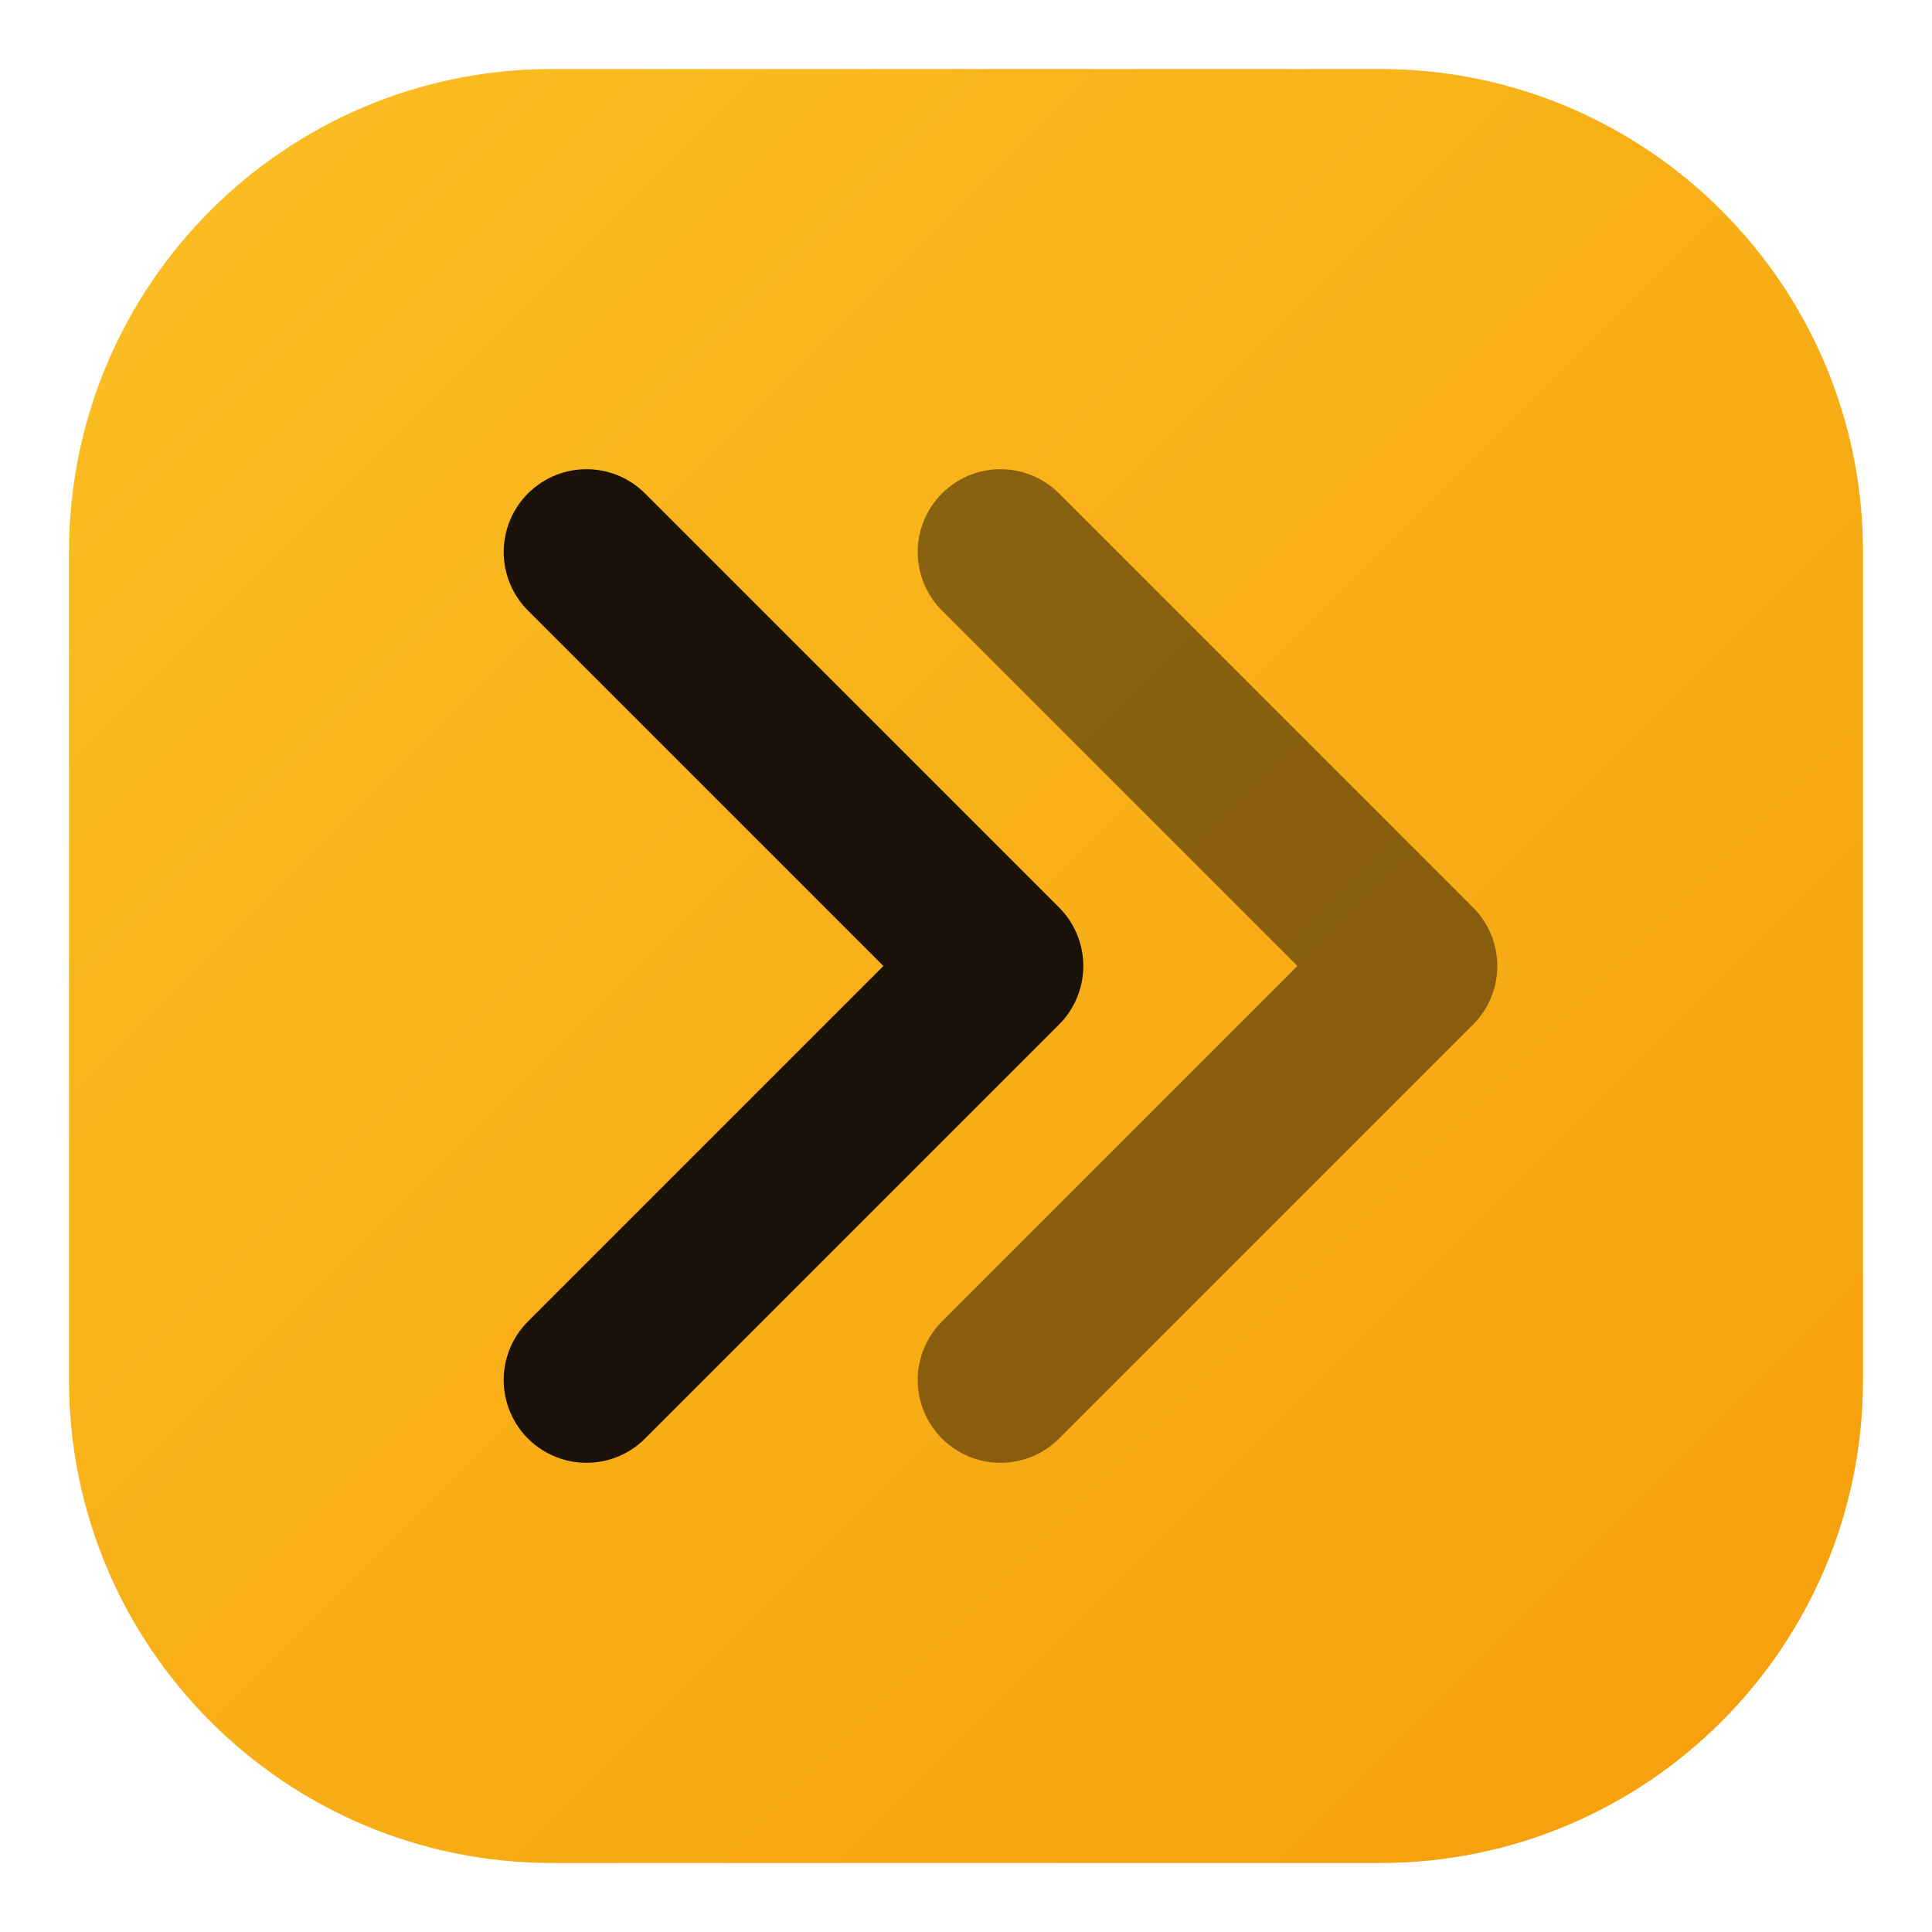
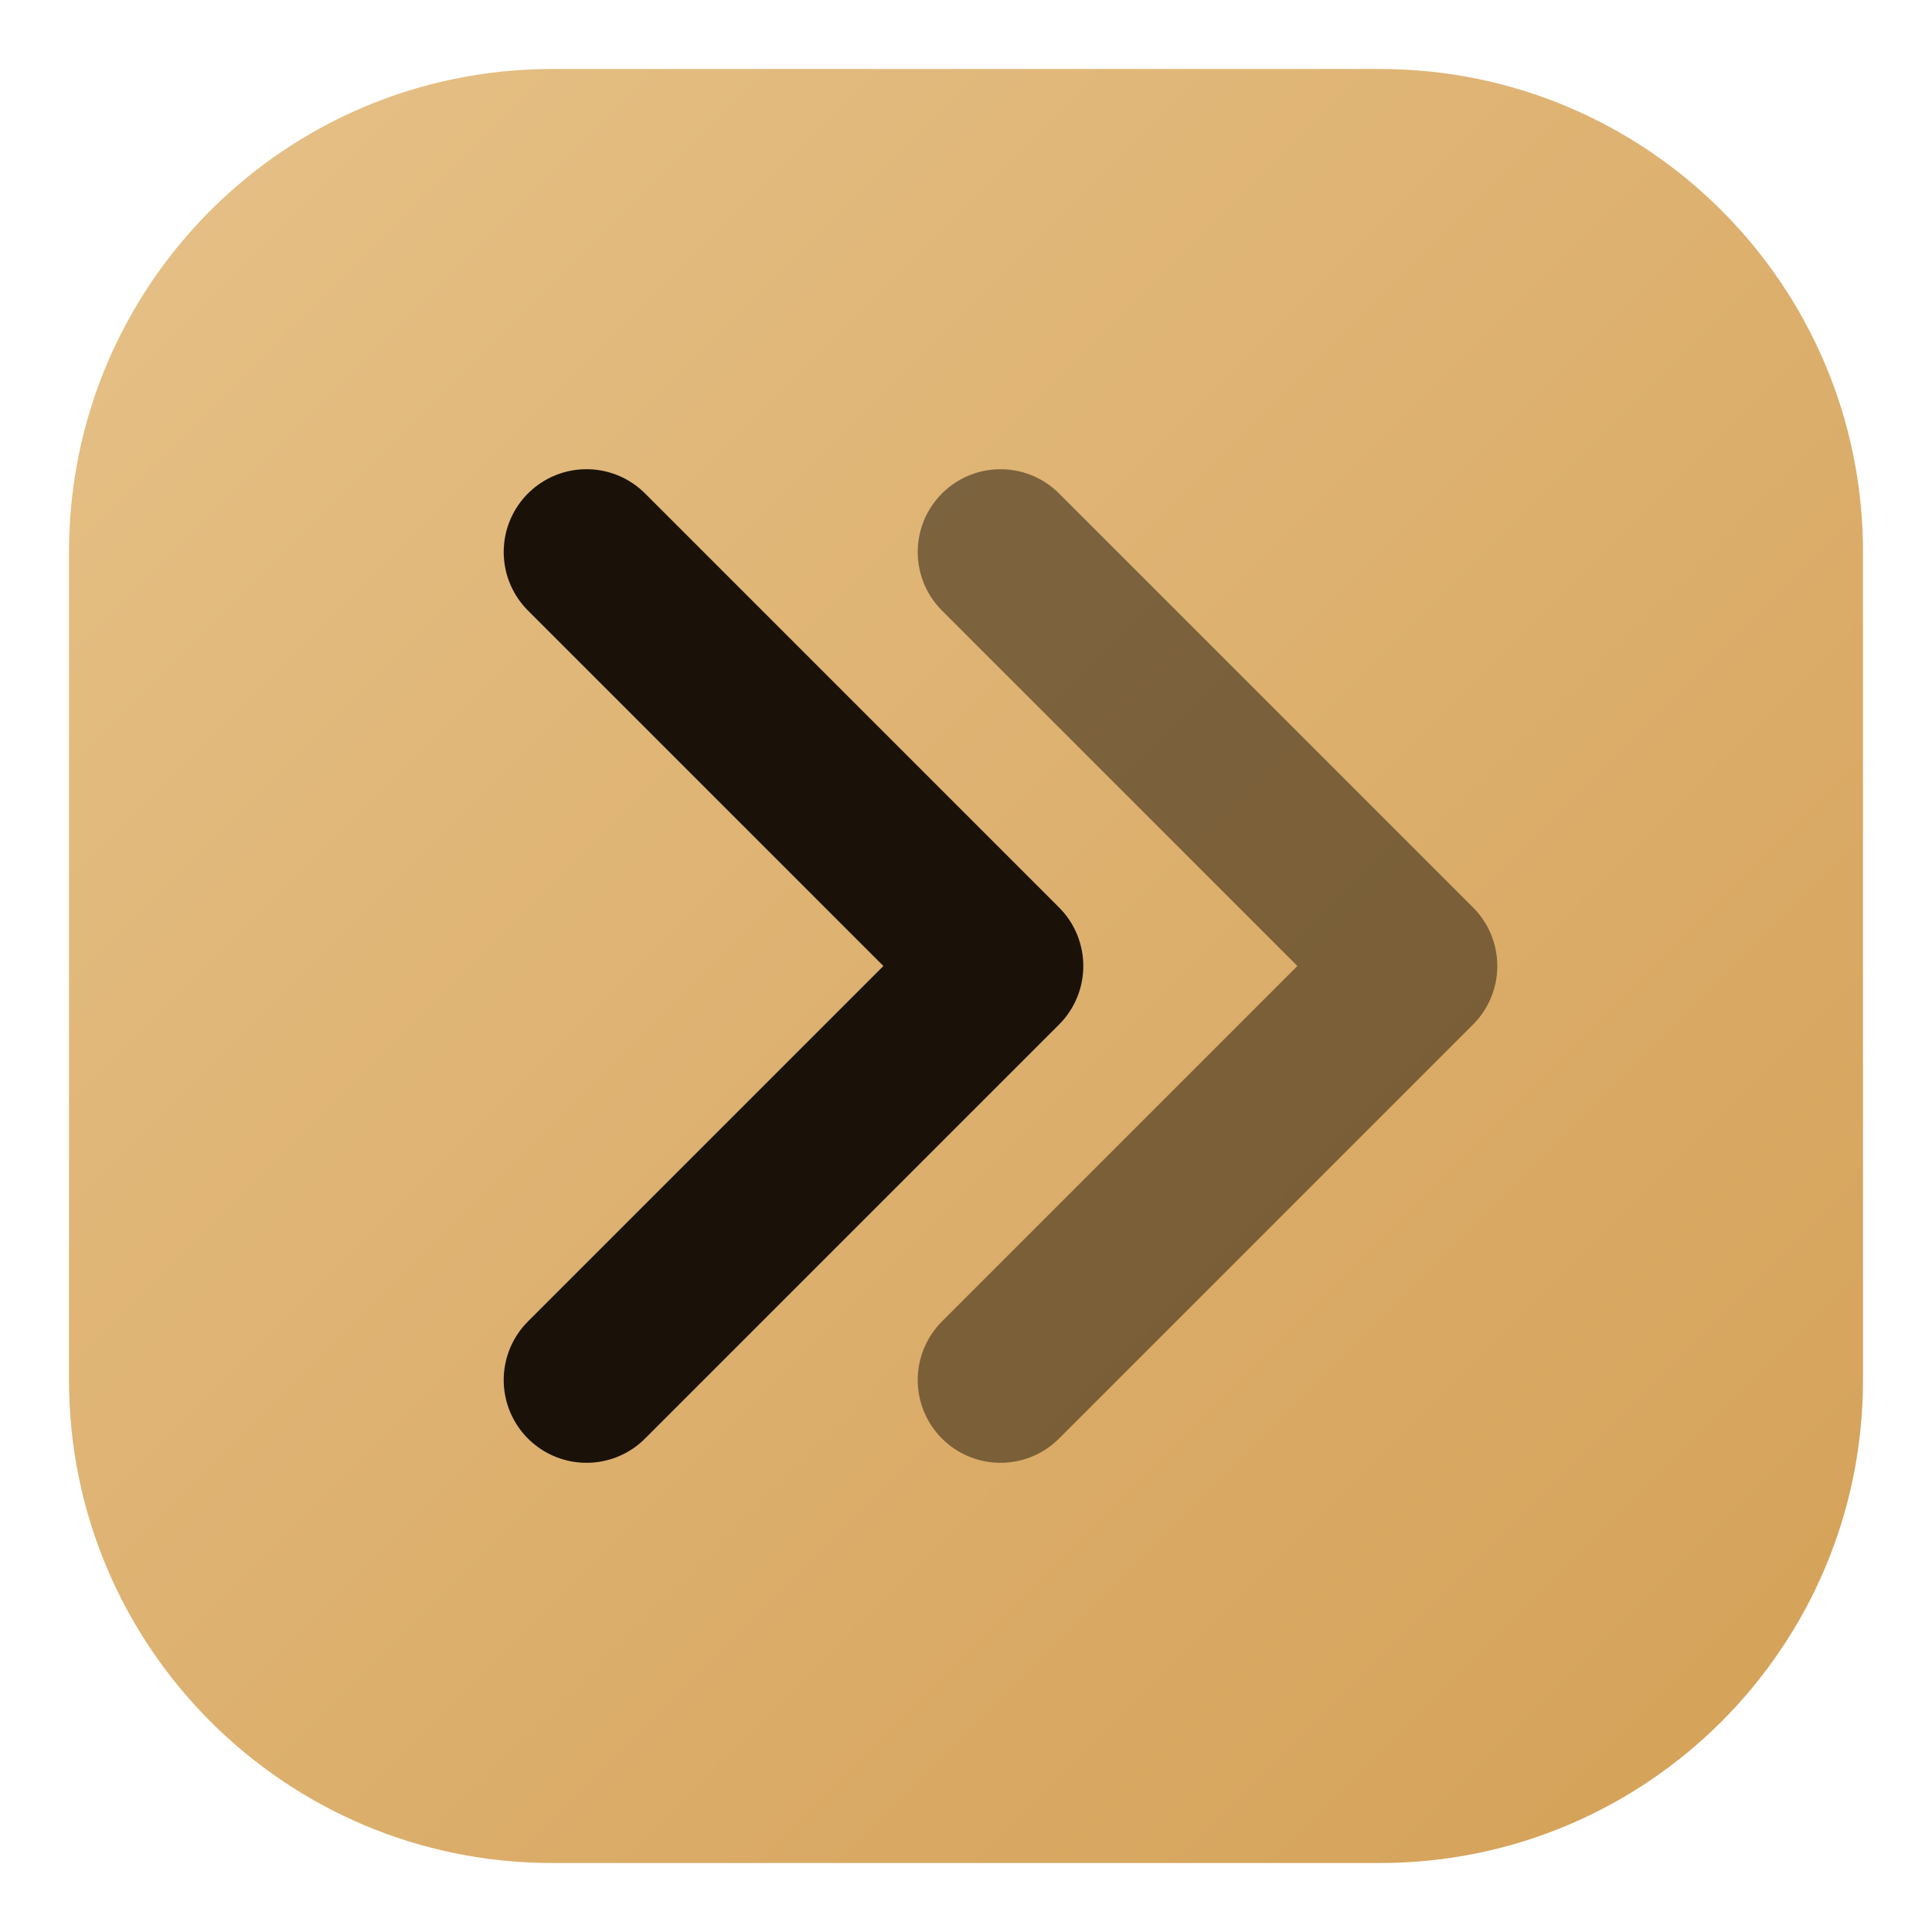
<svg xmlns="http://www.w3.org/2000/svg" width="512" height="512" viewBox="0 0 28 28" role="img" aria-label="AI Dev Accelerator">
  <defs>
    <linearGradient id="g" x1="0" y1="0" x2="1" y2="1">
-       <stop offset="0" stop-color="#fbbf24" />
-       <stop offset="1" stop-color="#f59e0b" />
+       <stop offset="0" stop-color="#e6c188" />
+       <stop offset="1" stop-color="#d4a056" />
    </linearGradient>
  </defs>
  <rect x="1" y="1" width="26" height="26" rx="7" fill="url(#g)" />
  <path d="M8.5 8 L14.5 14 L8.5 20" fill="none" stroke="#1a1208" stroke-width="2.4" stroke-linecap="round" stroke-linejoin="round" />
  <path d="M14.5 8 L20.5 14 L14.5 20" fill="none" stroke="#1a1208" stroke-width="2.4" stroke-linecap="round" stroke-linejoin="round" opacity="0.5" />
</svg>
